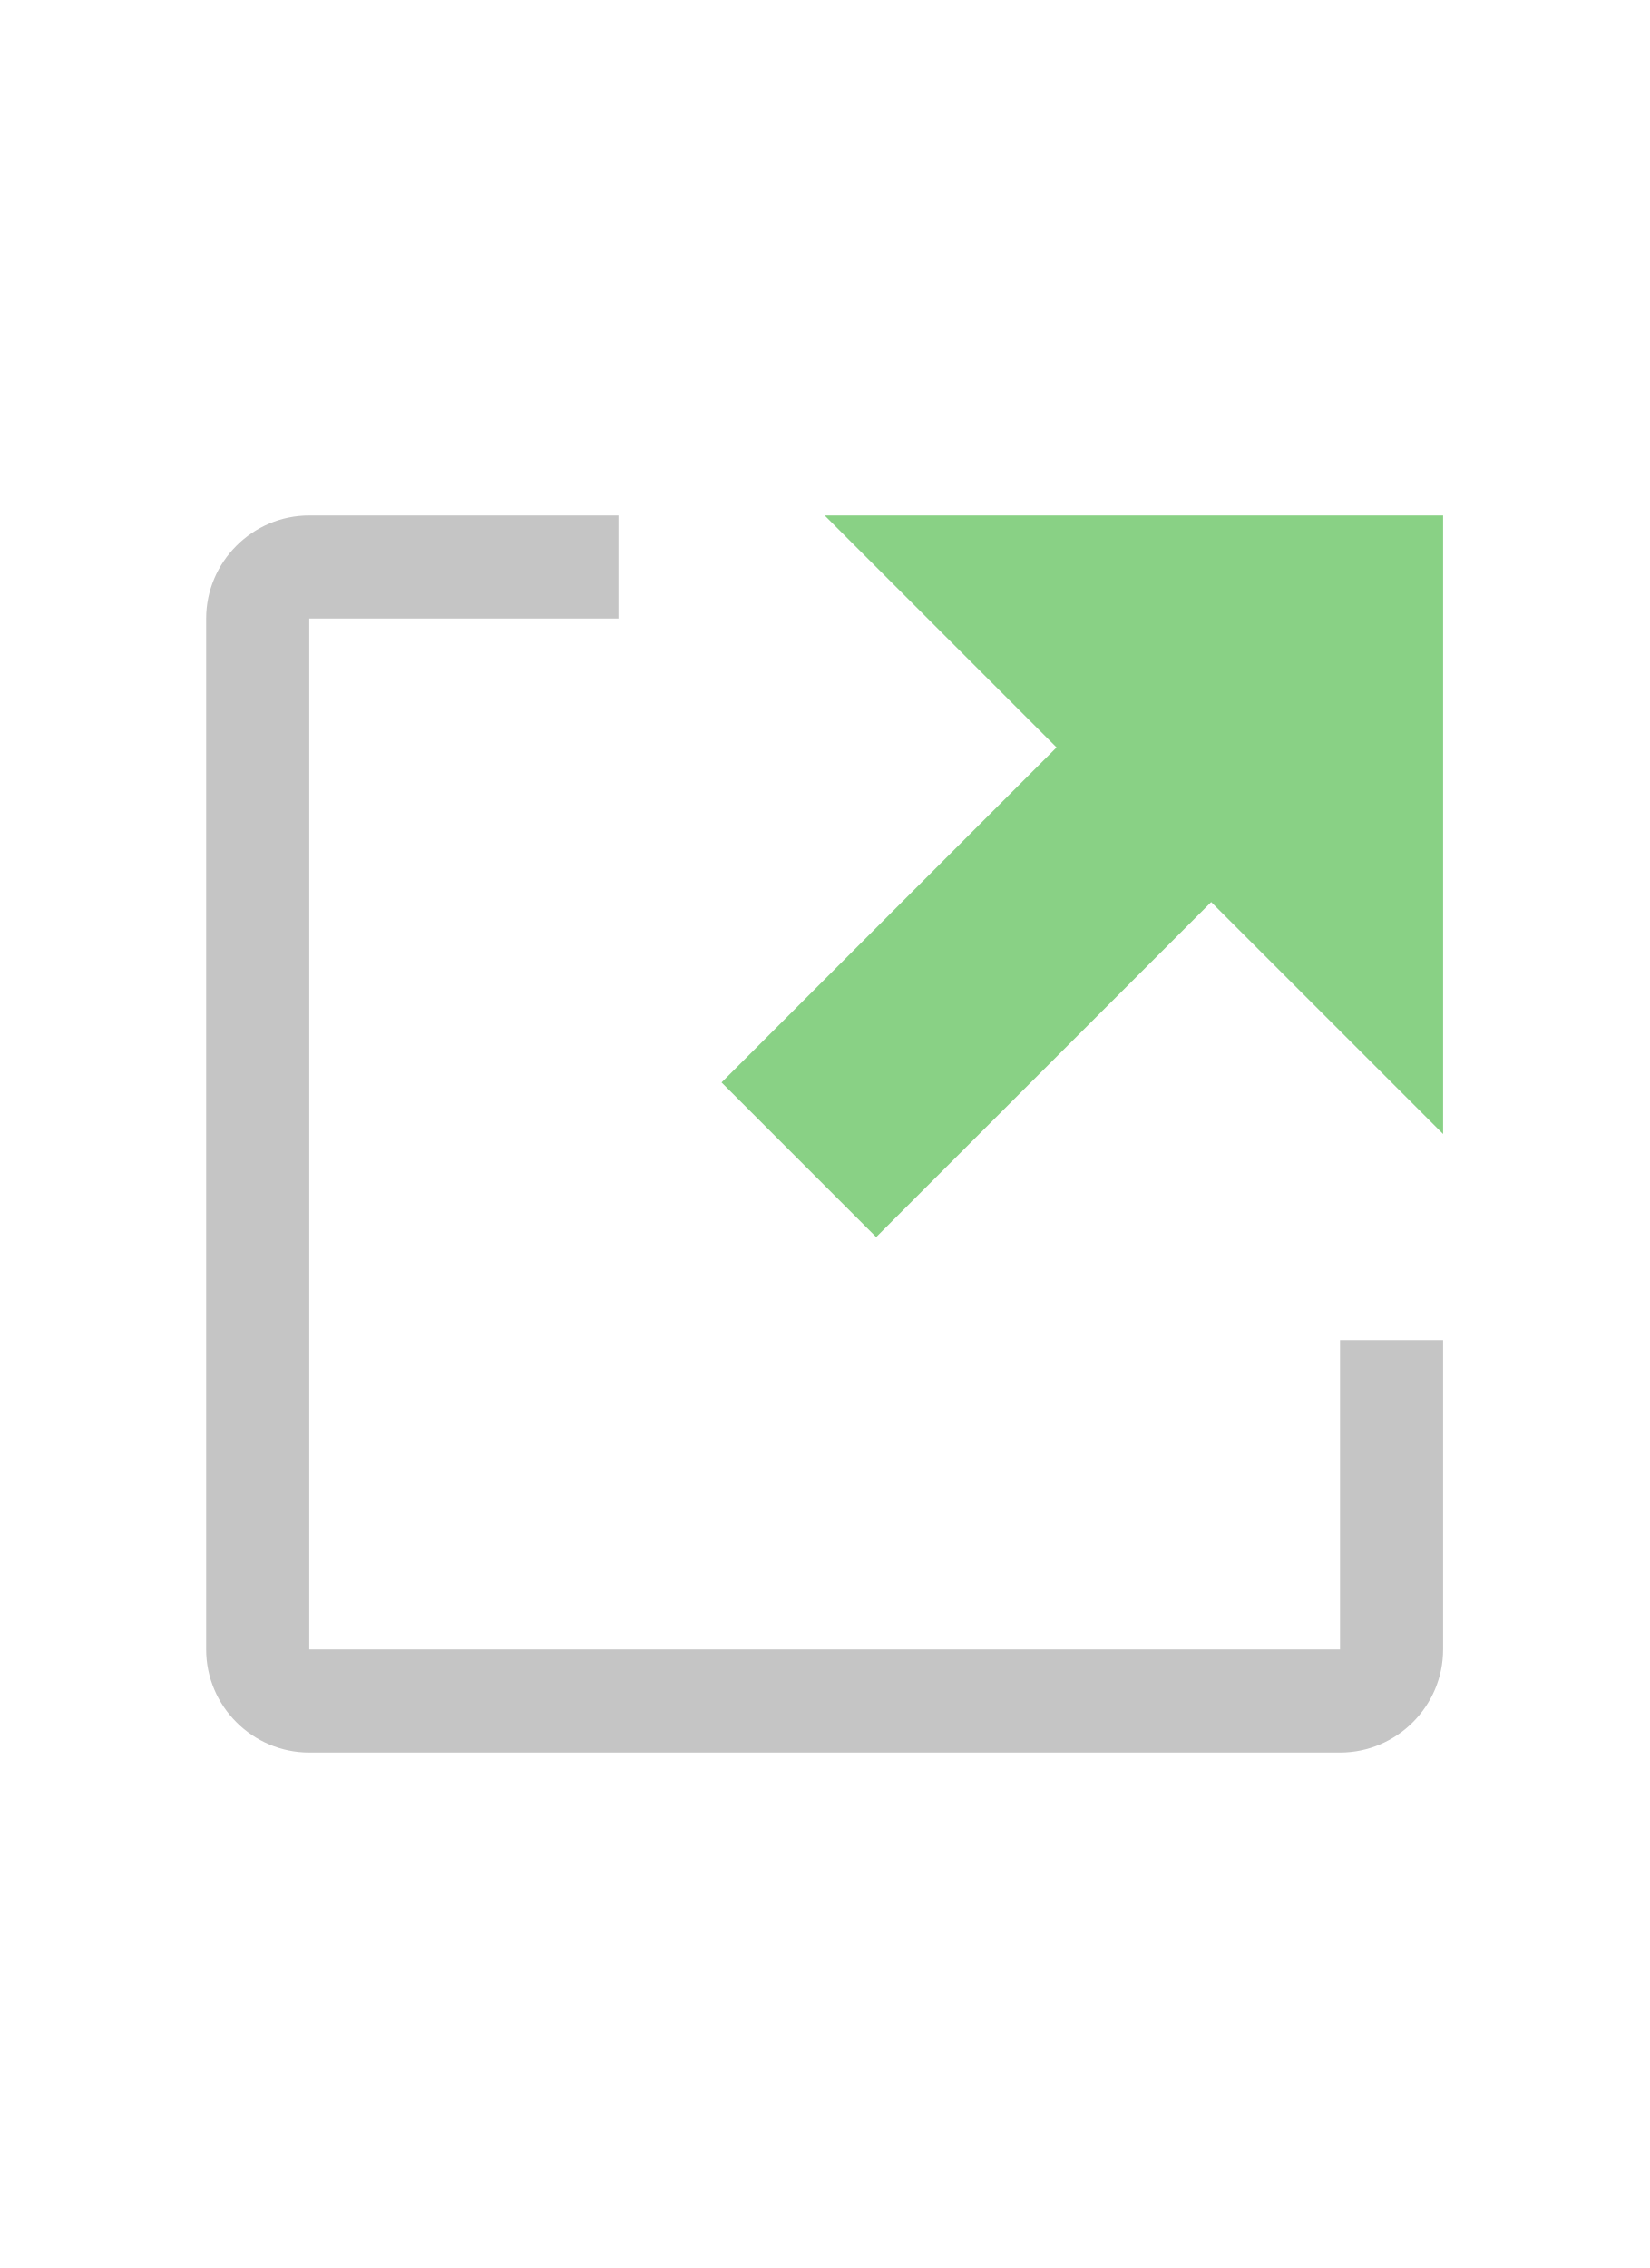
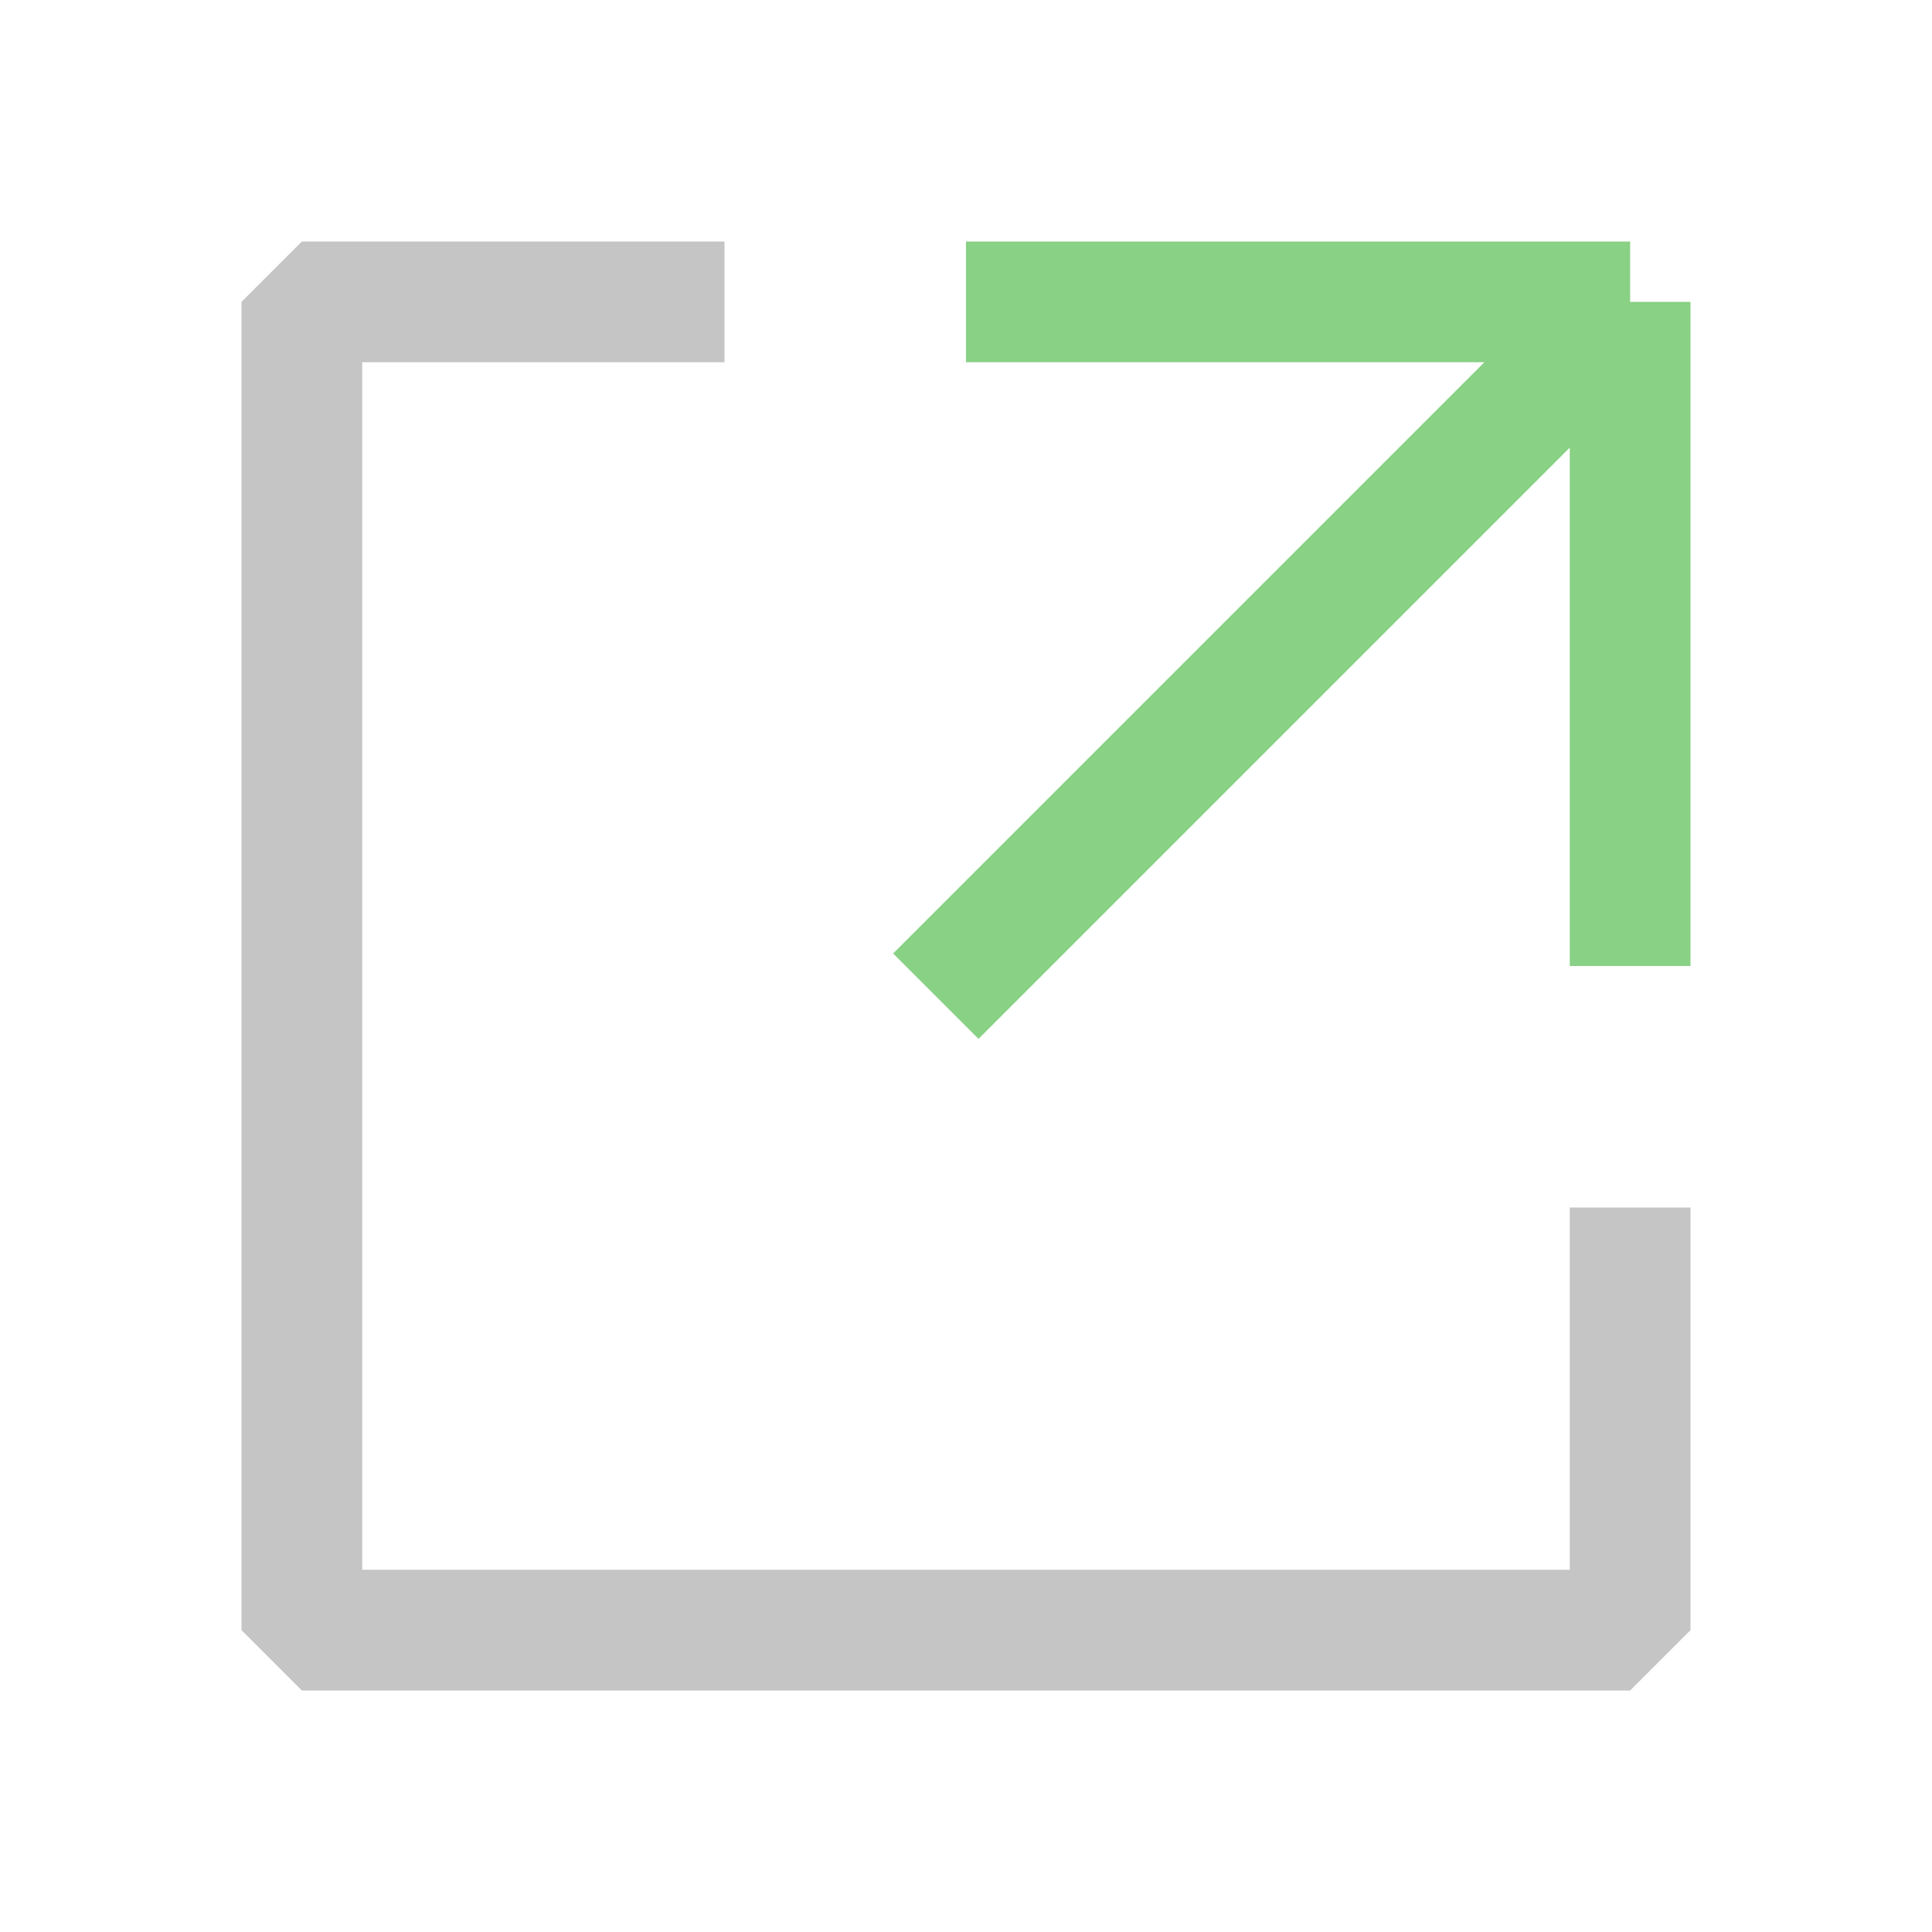
- <svg xmlns="http://www.w3.org/2000/svg" viewBox="0 0 16 22">
-   <path fill="#89D185" d="M8 5l2.25 2.25L7 10.5 8.5 12l3.25-3.25L14 11V5H8z" />
-   <path fill="#C5C5C5" d="M13 13h1v3c0 .55-.45 1-1 1H3c-.55 0-1-.45-1-1V6c0-.55.45-1 1-1h3v1H3v10h10v-3z" />
+ <svg xmlns="http://www.w3.org/2000/svg" width="16" height="16" viewBox="0 0 16 16" fill="none">
+   <path d="M8 2.5H13.5M13.5 2.5V8M13.5 2.5L7.75 8.25" stroke="#89D185" stroke-linejoin="bevel" />
+   <path d="M6 2.5H2.5V13.5H13.5V10" stroke="#C5C5C5" stroke-linejoin="bevel" />
</svg>
